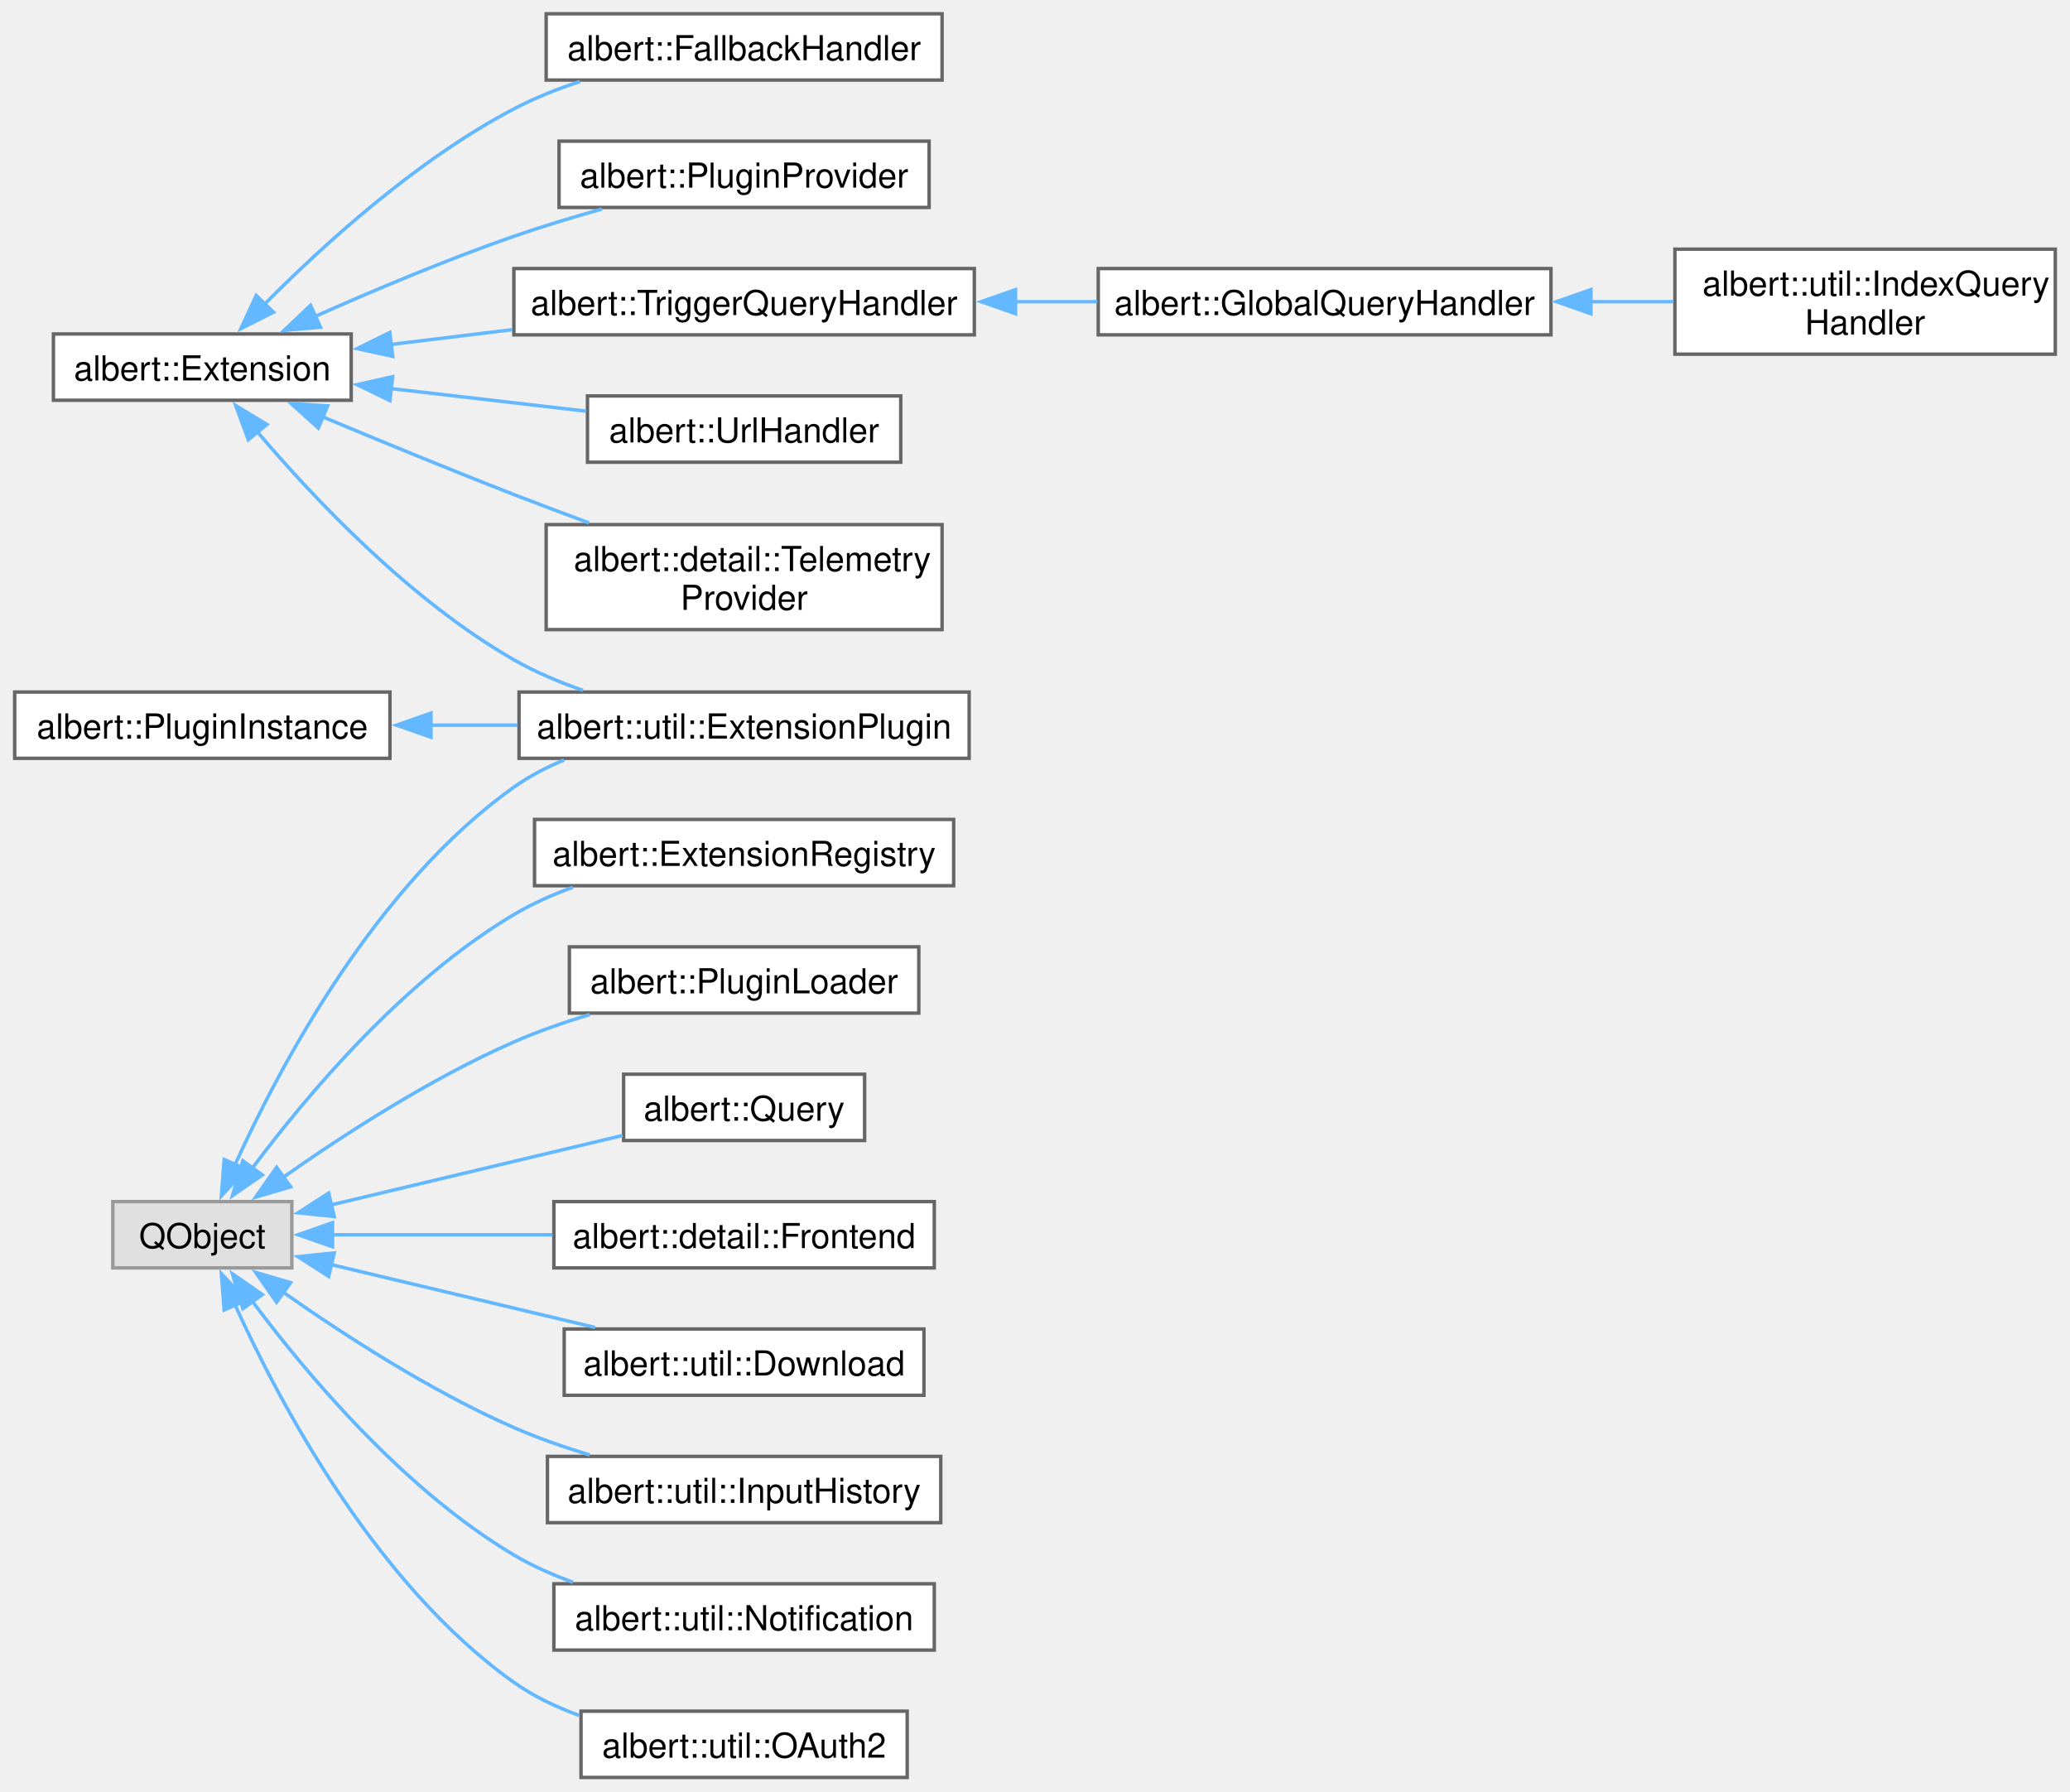
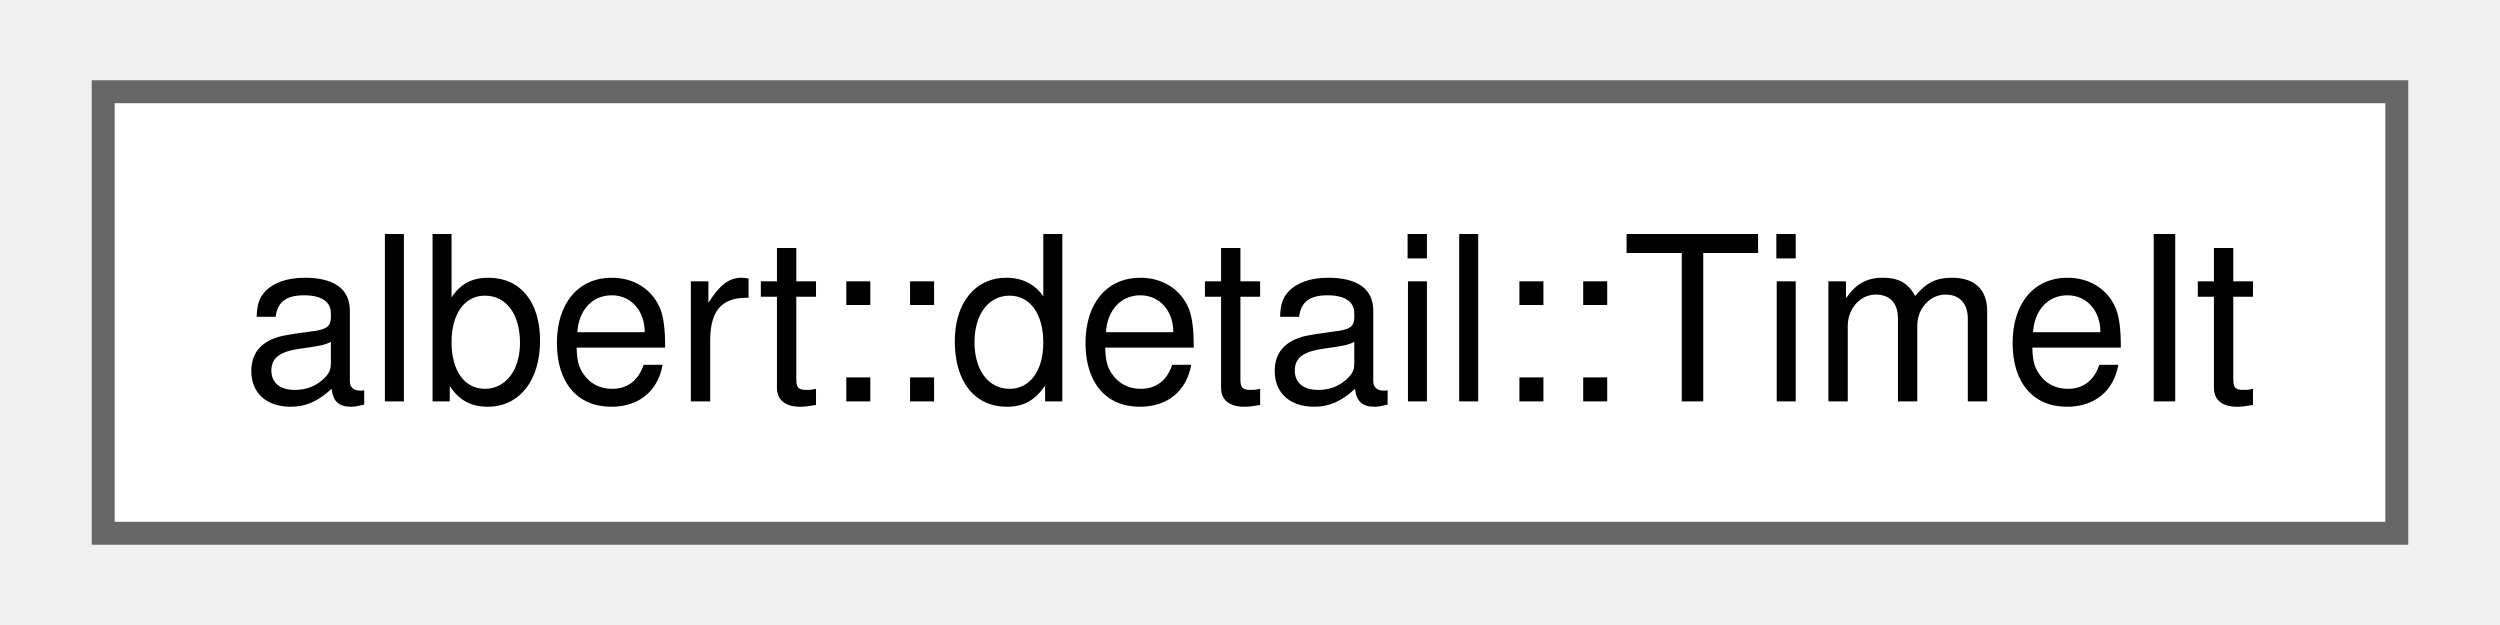
- <svg xmlns="http://www.w3.org/2000/svg" xmlns:xlink="http://www.w3.org/1999/xlink" width="601pt" height="520pt" viewBox="0.00 0.00 600.75 520.25">
-   <g id="graph0" class="graph" transform="scale(1 1) rotate(0) translate(4 516.25)">
+ <svg xmlns="http://www.w3.org/2000/svg" xmlns:xlink="http://www.w3.org/1999/xlink" width="108pt" height="27pt" viewBox="0.00 0.00 108.00 27.25">
+   <g id="graph0" class="graph" transform="scale(1 1) rotate(0) translate(4 23.25)">
    <g id="Node000000" class="node">
      <g id="a_Node000000">
-         <a xlink:href="classalbert_1_1Extension.html" target="_top" xlink:title="Abstract extension class.">
-           <polygon fill="white" stroke="#666666" points="97.75,-419.25 11.25,-419.25 11.25,-400 97.75,-400 97.75,-419.25" />
-           <text text-anchor="middle" x="54.5" y="-405.75" font-family="Helvetica,sans-Serif" font-size="10.00">albert::Extension</text>
-         </a>
-       </g>
-     </g>
-     <g id="Node000001" class="node">
-       <g id="a_Node000001">
-         <a xlink:href="classalbert_1_1FallbackHandler.html" target="_top" xlink:title="Abstract fallback provider.">
-           <polygon fill="white" stroke="#666666" points="269.38,-512.25 154.38,-512.25 154.38,-493 269.38,-493 269.38,-512.25" />
-           <text text-anchor="middle" x="211.88" y="-498.75" font-family="Helvetica,sans-Serif" font-size="10.00">albert::FallbackHandler</text>
-         </a>
-       </g>
-     </g>
-     <g id="edge1_Node000000_Node000001" class="edge">
-       <g id="a_edge1_Node000000_Node000001">
-         <a xlink:title=" ">
-           <path fill="none" stroke="#63b8ff" d="M72.48,-427.8C89.34,-444.83 116.7,-469.82 145,-484.62 150.99,-487.76 157.57,-490.39 164.2,-492.58" />
-           <polygon fill="#63b8ff" stroke="#63b8ff" points="75.18,-425.57 65.72,-420.81 70.15,-430.43 75.18,-425.57" />
-         </a>
-       </g>
-     </g>
-     <g id="Node000002" class="node">
-       <g id="a_Node000002">
-         <a xlink:href="classalbert_1_1PluginProvider.html" target="_top" xlink:title="Plugin provider interface class.">
-           <polygon fill="white" stroke="#666666" points="265.62,-475.25 158.12,-475.25 158.12,-456 265.62,-456 265.62,-475.25" />
-           <text text-anchor="middle" x="211.88" y="-461.75" font-family="Helvetica,sans-Serif" font-size="10.00">albert::PluginProvider</text>
-         </a>
-       </g>
-     </g>
-     <g id="edge2_Node000000_Node000002" class="edge">
-       <g id="a_edge2_Node000000_Node000002">
-         <a xlink:title=" ">
-           <path fill="none" stroke="#63b8ff" d="M87.31,-424.37C104.23,-431.89 125.51,-440.86 145,-447.62 153.18,-450.46 162.05,-453.15 170.55,-455.53" />
-           <polygon fill="#63b8ff" stroke="#63b8ff" points="88.82,-421.21 78.26,-420.29 85.94,-427.59 88.82,-421.21" />
-         </a>
-       </g>
-     </g>
-     <g id="Node000003" class="node">
-       <g id="a_Node000003">
-         <a xlink:href="classalbert_1_1TriggerQueryHandler.html" target="_top" xlink:title="Abstract trigger query handler.">
-           <polygon fill="white" stroke="#666666" points="278.75,-438.25 145,-438.25 145,-419 278.75,-419 278.75,-438.25" />
-           <text text-anchor="middle" x="211.88" y="-424.75" font-family="Helvetica,sans-Serif" font-size="10.00">albert::TriggerQueryHandler</text>
-         </a>
-       </g>
-     </g>
-     <g id="edge3_Node000000_Node000003" class="edge">
-       <g id="a_edge3_Node000000_Node000003">
-         <a xlink:title=" ">
-           <path fill="none" stroke="#63b8ff" d="M109.08,-416.18C120.5,-417.57 132.7,-419.06 144.53,-420.51" />
-           <polygon fill="#63b8ff" stroke="#63b8ff" points="109.81,-412.74 99.46,-415 108.96,-419.69 109.81,-412.74" />
-         </a>
-       </g>
-     </g>
-     <g id="Node000006" class="node">
-       <g id="a_Node000006">
-         <a xlink:href="classalbert_1_1UrlHandler.html" target="_top" xlink:title="Albert scheme URL handler interface.">
-           <polygon fill="white" stroke="#666666" points="257.38,-401.25 166.38,-401.25 166.38,-382 257.38,-382 257.38,-401.25" />
-           <text text-anchor="middle" x="211.88" y="-387.75" font-family="Helvetica,sans-Serif" font-size="10.00">albert::UrlHandler</text>
-         </a>
-       </g>
-     </g>
-     <g id="edge6_Node000000_Node000006" class="edge">
-       <g id="a_edge6_Node000000_Node000006">
-         <a xlink:title=" ">
-           <path fill="none" stroke="#63b8ff" d="M109.19,-403.4C127.72,-401.26 148.28,-398.88 166.03,-396.82" />
-           <polygon fill="#63b8ff" stroke="#63b8ff" points="108.99,-399.9 99.46,-404.53 109.8,-406.86 108.99,-399.9" />
-         </a>
-       </g>
-     </g>
-     <g id="Node000007" class="node">
-       <g id="a_Node000007">
-         <a xlink:href="classalbert_1_1detail_1_1TelemetryProvider.html" target="_top" xlink:title=" ">
-           <polygon fill="white" stroke="#666666" points="269.38,-363.88 154.38,-363.88 154.38,-333.38 269.38,-333.38 269.38,-363.88" />
-           <text text-anchor="start" x="162.38" y="-350.38" font-family="Helvetica,sans-Serif" font-size="10.00">albert::detail::Telemetry</text>
-           <text text-anchor="middle" x="211.88" y="-339.12" font-family="Helvetica,sans-Serif" font-size="10.00">Provider</text>
-         </a>
-       </g>
-     </g>
-     <g id="edge7_Node000000_Node000007" class="edge">
-       <g id="a_edge7_Node000000_Node000007">
-         <a xlink:title=" ">
-           <path fill="none" stroke="#63b8ff" d="M89.31,-395.25C106,-388.25 126.49,-379.82 145,-372.62 152.03,-369.89 159.52,-367.07 166.84,-364.37" />
-           <polygon fill="#63b8ff" stroke="#63b8ff" points="88.2,-391.92 80.34,-399.02 90.91,-398.37 88.2,-391.92" />
-         </a>
-       </g>
-     </g>
-     <g id="Node000008" class="node">
-       <g id="a_Node000008">
-         <a xlink:href="classalbert_1_1util_1_1ExtensionPlugin.html" target="_top" xlink:title="Convenience base class for extension plugins.">
-           <polygon fill="white" stroke="#666666" points="277.25,-315.25 146.5,-315.25 146.5,-296 277.25,-296 277.25,-315.25" />
-           <text text-anchor="middle" x="211.88" y="-301.75" font-family="Helvetica,sans-Serif" font-size="10.00">albert::util::ExtensionPlugin</text>
-         </a>
-       </g>
-     </g>
-     <g id="edge8_Node000000_Node000008" class="edge">
-       <g id="a_edge8_Node000000_Node000008">
-         <a xlink:title=" ">
-           <path fill="none" stroke="#63b8ff" d="M70.49,-390.83C86.85,-371.53 114.78,-341.94 145,-324.62 151.2,-321.08 158.11,-318.15 165.06,-315.74" />
-           <polygon fill="#63b8ff" stroke="#63b8ff" points="67.86,-388.52 64.2,-398.46 73.26,-392.97 67.86,-388.52" />
-         </a>
-       </g>
-     </g>
-     <g id="Node000004" class="node">
-       <g id="a_Node000004">
-         <a xlink:href="classalbert_1_1GlobalQueryHandler.html" target="_top" xlink:title="Abstract global query handler.">
-           <polygon fill="white" stroke="#666666" points="446.25,-438.25 314.75,-438.25 314.75,-419 446.25,-419 446.25,-438.25" />
-           <text text-anchor="middle" x="380.5" y="-424.75" font-family="Helvetica,sans-Serif" font-size="10.00">albert::GlobalQueryHandler</text>
-         </a>
-       </g>
-     </g>
-     <g id="edge4_Node000003_Node000004" class="edge">
-       <g id="a_edge4_Node000003_Node000004">
-         <a xlink:title=" ">
-           <path fill="none" stroke="#63b8ff" d="M290.48,-428.62C298.51,-428.62 306.61,-428.62 314.48,-428.62" />
-           <polygon fill="#63b8ff" stroke="#63b8ff" points="290.72,-425.13 280.72,-428.63 290.72,-432.13 290.72,-425.13" />
-         </a>
-       </g>
-     </g>
-     <g id="Node000005" class="node">
-       <g id="a_Node000005">
-         <a xlink:href="classalbert_1_1util_1_1IndexQueryHandler.html" target="_top" xlink:title="Index query handler class.">
-           <polygon fill="white" stroke="#666666" points="592.75,-443.88 482.25,-443.88 482.25,-413.38 592.75,-413.38 592.75,-443.88" />
-           <text text-anchor="start" x="490.25" y="-430.38" font-family="Helvetica,sans-Serif" font-size="10.00">albert::util::IndexQuery</text>
-           <text text-anchor="middle" x="537.5" y="-419.12" font-family="Helvetica,sans-Serif" font-size="10.00">Handler</text>
-         </a>
-       </g>
-     </g>
-     <g id="edge5_Node000004_Node000005" class="edge">
-       <g id="a_edge5_Node000004_Node000005">
-         <a xlink:title=" ">
-           <path fill="none" stroke="#63b8ff" d="M457.74,-428.62C465.84,-428.62 473.97,-428.62 481.75,-428.62" />
-           <polygon fill="#63b8ff" stroke="#63b8ff" points="457.85,-425.13 447.85,-428.63 457.85,-432.13 457.85,-425.13" />
-         </a>
-       </g>
-     </g>
-     <g id="Node000009" class="node">
-       <g id="a_Node000009">
-         <a xlink:href="classalbert_1_1PluginInstance.html" target="_top" xlink:title="Abstract plugin instance class.">
-           <polygon fill="white" stroke="#666666" points="109,-315.25 0,-315.25 0,-296 109,-296 109,-315.25" />
-           <text text-anchor="middle" x="54.5" y="-301.75" font-family="Helvetica,sans-Serif" font-size="10.00">albert::PluginInstance</text>
-         </a>
-       </g>
-     </g>
-     <g id="edge9_Node000009_Node000008" class="edge">
-       <g id="a_edge9_Node000009_Node000008">
-         <a xlink:title=" ">
-           <path fill="none" stroke="#63b8ff" d="M120.7,-305.62C129.1,-305.62 137.7,-305.62 146.1,-305.62" />
-           <polygon fill="#63b8ff" stroke="#63b8ff" points="120.92,-302.13 110.92,-305.63 120.92,-309.13 120.92,-302.13" />
-         </a>
-       </g>
-     </g>
-     <g id="Node000010" class="node">
-       <g id="a_Node000010">
-         <a xlink:title=" ">
-           <polygon fill="#e0e0e0" stroke="#999999" points="80.5,-167.25 28.5,-167.25 28.5,-148 80.5,-148 80.5,-167.25" />
-           <text text-anchor="middle" x="54.5" y="-153.75" font-family="Helvetica,sans-Serif" font-size="10.00">QObject</text>
-         </a>
-       </g>
-     </g>
-     <g id="edge15_Node000010_Node000008" class="edge">
-       <g id="a_edge15_Node000010_Node000008">
-         <a xlink:title=" ">
-           <path fill="none" stroke="#63b8ff" d="M64,-177.98C77.09,-206.82 104.94,-259.19 145,-287.62 149.45,-290.78 154.42,-293.39 159.59,-295.53" />
-           <polygon fill="#63b8ff" stroke="#63b8ff" points="67.25,-176.68 60.04,-168.92 60.84,-179.48 67.25,-176.68" />
-         </a>
-       </g>
-     </g>
-     <g id="Node000011" class="node">
-       <g id="a_Node000011">
-         <a xlink:href="classalbert_1_1ExtensionRegistry.html" target="_top" xlink:title="The common extension pool.">
-           <polygon fill="white" stroke="#666666" points="272.75,-278.25 151,-278.25 151,-259 272.75,-259 272.75,-278.25" />
-           <text text-anchor="middle" x="211.88" y="-264.75" font-family="Helvetica,sans-Serif" font-size="10.00">albert::ExtensionRegistry</text>
-         </a>
-       </g>
-     </g>
-     <g id="edge10_Node000010_Node000011" class="edge">
-       <g id="a_edge10_Node000010_Node000011">
-         <a xlink:title=" ">
-           <path fill="none" stroke="#63b8ff" d="M69.09,-177.04C84.92,-198.23 113.04,-231.66 145,-250.62 150.3,-253.77 156.17,-256.38 162.15,-258.55" />
-           <polygon fill="#63b8ff" stroke="#63b8ff" points="71.93,-175 63.23,-168.96 66.27,-179.11 71.93,-175" />
-         </a>
-       </g>
-     </g>
-     <g id="Node000012" class="node">
-       <g id="a_Node000012">
-         <a xlink:href="classalbert_1_1PluginLoader.html" target="_top" xlink:title="Asynchronous plugin loader turning a physical plugin into a logical PluginInstance.">
-           <polygon fill="white" stroke="#666666" points="262.62,-241.25 161.12,-241.25 161.12,-222 262.62,-222 262.62,-241.25" />
-           <text text-anchor="middle" x="211.88" y="-227.75" font-family="Helvetica,sans-Serif" font-size="10.00">albert::PluginLoader</text>
-         </a>
-       </g>
-     </g>
-     <g id="edge11_Node000010_Node000012" class="edge">
-       <g id="a_edge11_Node000010_Node000012">
-         <a xlink:title=" ">
-           <path fill="none" stroke="#63b8ff" d="M78.1,-174.38C95.6,-186.69 120.86,-203.05 145,-213.62 151.95,-216.67 159.54,-219.32 167.02,-221.58" />
-           <polygon fill="#63b8ff" stroke="#63b8ff" points="80.15,-171.54 69.99,-168.55 76.07,-177.23 80.15,-171.54" />
-         </a>
-       </g>
-     </g>
-     <g id="Node000013" class="node">
-       <g id="a_Node000013">
-         <a xlink:href="classalbert_1_1Query.html" target="_top" xlink:title="Common query object.">
-           <polygon fill="white" stroke="#666666" points="246.88,-204.25 176.88,-204.25 176.88,-185 246.88,-185 246.88,-204.25" />
-           <text text-anchor="middle" x="211.88" y="-190.75" font-family="Helvetica,sans-Serif" font-size="10.00">albert::Query</text>
-         </a>
-       </g>
-     </g>
-     <g id="edge12_Node000010_Node000013" class="edge">
-       <g id="a_edge12_Node000010_Node000013">
-         <a xlink:title=" ">
-           <path fill="none" stroke="#63b8ff" d="M91.91,-166.29C117.49,-172.39 151.48,-180.48 176.58,-186.46" />
-           <polygon fill="#63b8ff" stroke="#63b8ff" points="92.82,-162.91 82.28,-164 91.2,-169.72 92.82,-162.91" />
-         </a>
-       </g>
-     </g>
-     <g id="Node000014" class="node">
-       <g id="a_Node000014">
-         <a xlink:href="classalbert_1_1detail_1_1Frontend.html" target="_top" xlink:title="The interface for albert frontends.">
-           <polygon fill="white" stroke="#666666" points="267.12,-167.25 156.62,-167.25 156.62,-148 267.12,-148 267.12,-167.25" />
-           <text text-anchor="middle" x="211.88" y="-153.75" font-family="Helvetica,sans-Serif" font-size="10.00">albert::detail::Frontend</text>
-         </a>
-       </g>
-     </g>
-     <g id="edge13_Node000010_Node000014" class="edge">
-       <g id="a_edge13_Node000010_Node000014">
-         <a xlink:title=" ">
-           <path fill="none" stroke="#63b8ff" d="M92.32,-157.62C111.4,-157.62 135.09,-157.62 156.25,-157.62" />
-           <polygon fill="#63b8ff" stroke="#63b8ff" points="92.32,-154.13 82.32,-157.63 92.32,-161.13 92.32,-154.13" />
-         </a>
-       </g>
-     </g>
-     <g id="Node000015" class="node">
-       <g id="a_Node000015">
-         <a xlink:href="classalbert_1_1util_1_1Download.html" target="_top" xlink:title="Downloads a file from the given URL to the given path.">
-           <polygon fill="white" stroke="#666666" points="264.12,-130.25 159.62,-130.25 159.62,-111 264.12,-111 264.12,-130.25" />
-           <text text-anchor="middle" x="211.88" y="-116.75" font-family="Helvetica,sans-Serif" font-size="10.00">albert::util::Download</text>
-         </a>
-       </g>
-     </g>
-     <g id="edge14_Node000010_Node000015" class="edge">
-       <g id="a_edge14_Node000010_Node000015">
-         <a xlink:title=" ">
-           <path fill="none" stroke="#63b8ff" d="M91.8,-148.98C114.77,-143.51 144.54,-136.42 168.58,-130.7" />
-           <polygon fill="#63b8ff" stroke="#63b8ff" points="91.2,-145.53 82.28,-151.25 92.82,-152.34 91.2,-145.53" />
-         </a>
-       </g>
-     </g>
-     <g id="Node000016" class="node">
-       <g id="a_Node000016">
-         <a xlink:href="classalbert_1_1util_1_1InputHistory.html" target="_top" xlink:title="Input history class.">
-           <polygon fill="white" stroke="#666666" points="269,-93.25 154.75,-93.25 154.75,-74 269,-74 269,-93.25" />
-           <text text-anchor="middle" x="211.88" y="-79.75" font-family="Helvetica,sans-Serif" font-size="10.00">albert::util::InputHistory</text>
-         </a>
-       </g>
-     </g>
-     <g id="edge16_Node000010_Node000016" class="edge">
-       <g id="a_edge16_Node000010_Node000016">
-         <a xlink:title=" ">
-           <path fill="none" stroke="#63b8ff" d="M78.1,-140.87C95.6,-128.56 120.86,-112.2 145,-101.62 151.95,-98.58 159.54,-95.93 167.02,-93.67" />
-           <polygon fill="#63b8ff" stroke="#63b8ff" points="76.07,-138.02 69.99,-146.7 80.15,-143.71 76.07,-138.02" />
-         </a>
-       </g>
-     </g>
-     <g id="Node000017" class="node">
-       <g id="a_Node000017">
-         <a xlink:href="classalbert_1_1util_1_1Notification.html" target="_top" xlink:title="The notification class.">
-           <polygon fill="white" stroke="#666666" points="267.12,-56.25 156.62,-56.25 156.62,-37 267.12,-37 267.12,-56.25" />
-           <text text-anchor="middle" x="211.88" y="-42.75" font-family="Helvetica,sans-Serif" font-size="10.00">albert::util::Notification</text>
-         </a>
-       </g>
-     </g>
-     <g id="edge17_Node000010_Node000017" class="edge">
-       <g id="a_edge17_Node000010_Node000017">
-         <a xlink:title=" ">
-           <path fill="none" stroke="#63b8ff" d="M69.09,-138.21C84.92,-117.02 113.04,-83.59 145,-64.62 150.3,-61.48 156.17,-58.87 162.15,-56.7" />
-           <polygon fill="#63b8ff" stroke="#63b8ff" points="66.27,-136.14 63.23,-146.29 71.93,-140.25 66.27,-136.14" />
-         </a>
-       </g>
-     </g>
-     <g id="Node000018" class="node">
-       <g id="a_Node000018">
-         <a xlink:href="classalbert_1_1util_1_1OAuth2.html" target="_top" xlink:title="Provides OAuth2 authentication with support for the Authorization Code Flow with PKCE and refresh tok...">
-           <polygon fill="white" stroke="#666666" points="259.25,-19.25 164.5,-19.25 164.5,0 259.25,0 259.25,-19.25" />
-           <text text-anchor="middle" x="211.88" y="-5.75" font-family="Helvetica,sans-Serif" font-size="10.00">albert::util::OAuth2</text>
-         </a>
-       </g>
-     </g>
-     <g id="edge18_Node000010_Node000018" class="edge">
-       <g id="a_edge18_Node000010_Node000018">
-         <a xlink:title=" ">
-           <path fill="none" stroke="#63b8ff" d="M64,-137.27C77.09,-108.43 104.94,-56.06 145,-27.62 150.7,-23.58 157.28,-20.44 164.02,-18" />
-           <polygon fill="#63b8ff" stroke="#63b8ff" points="60.84,-135.77 60.04,-146.33 67.25,-138.57 60.84,-135.77" />
+         <a xlink:href="structalbert_1_1detail_1_1TimeIt.html" target="_top" xlink:title=" ">
+           <polygon fill="white" stroke="#666666" points="100,-19.25 0,-19.25 0,0 100,0 100,-19.25" />
+           <text text-anchor="middle" x="50" y="-5.75" font-family="Helvetica,sans-Serif" font-size="10.00">albert::detail::TimeIt</text>
        </a>
      </g>
    </g>
  </g>
</svg>
